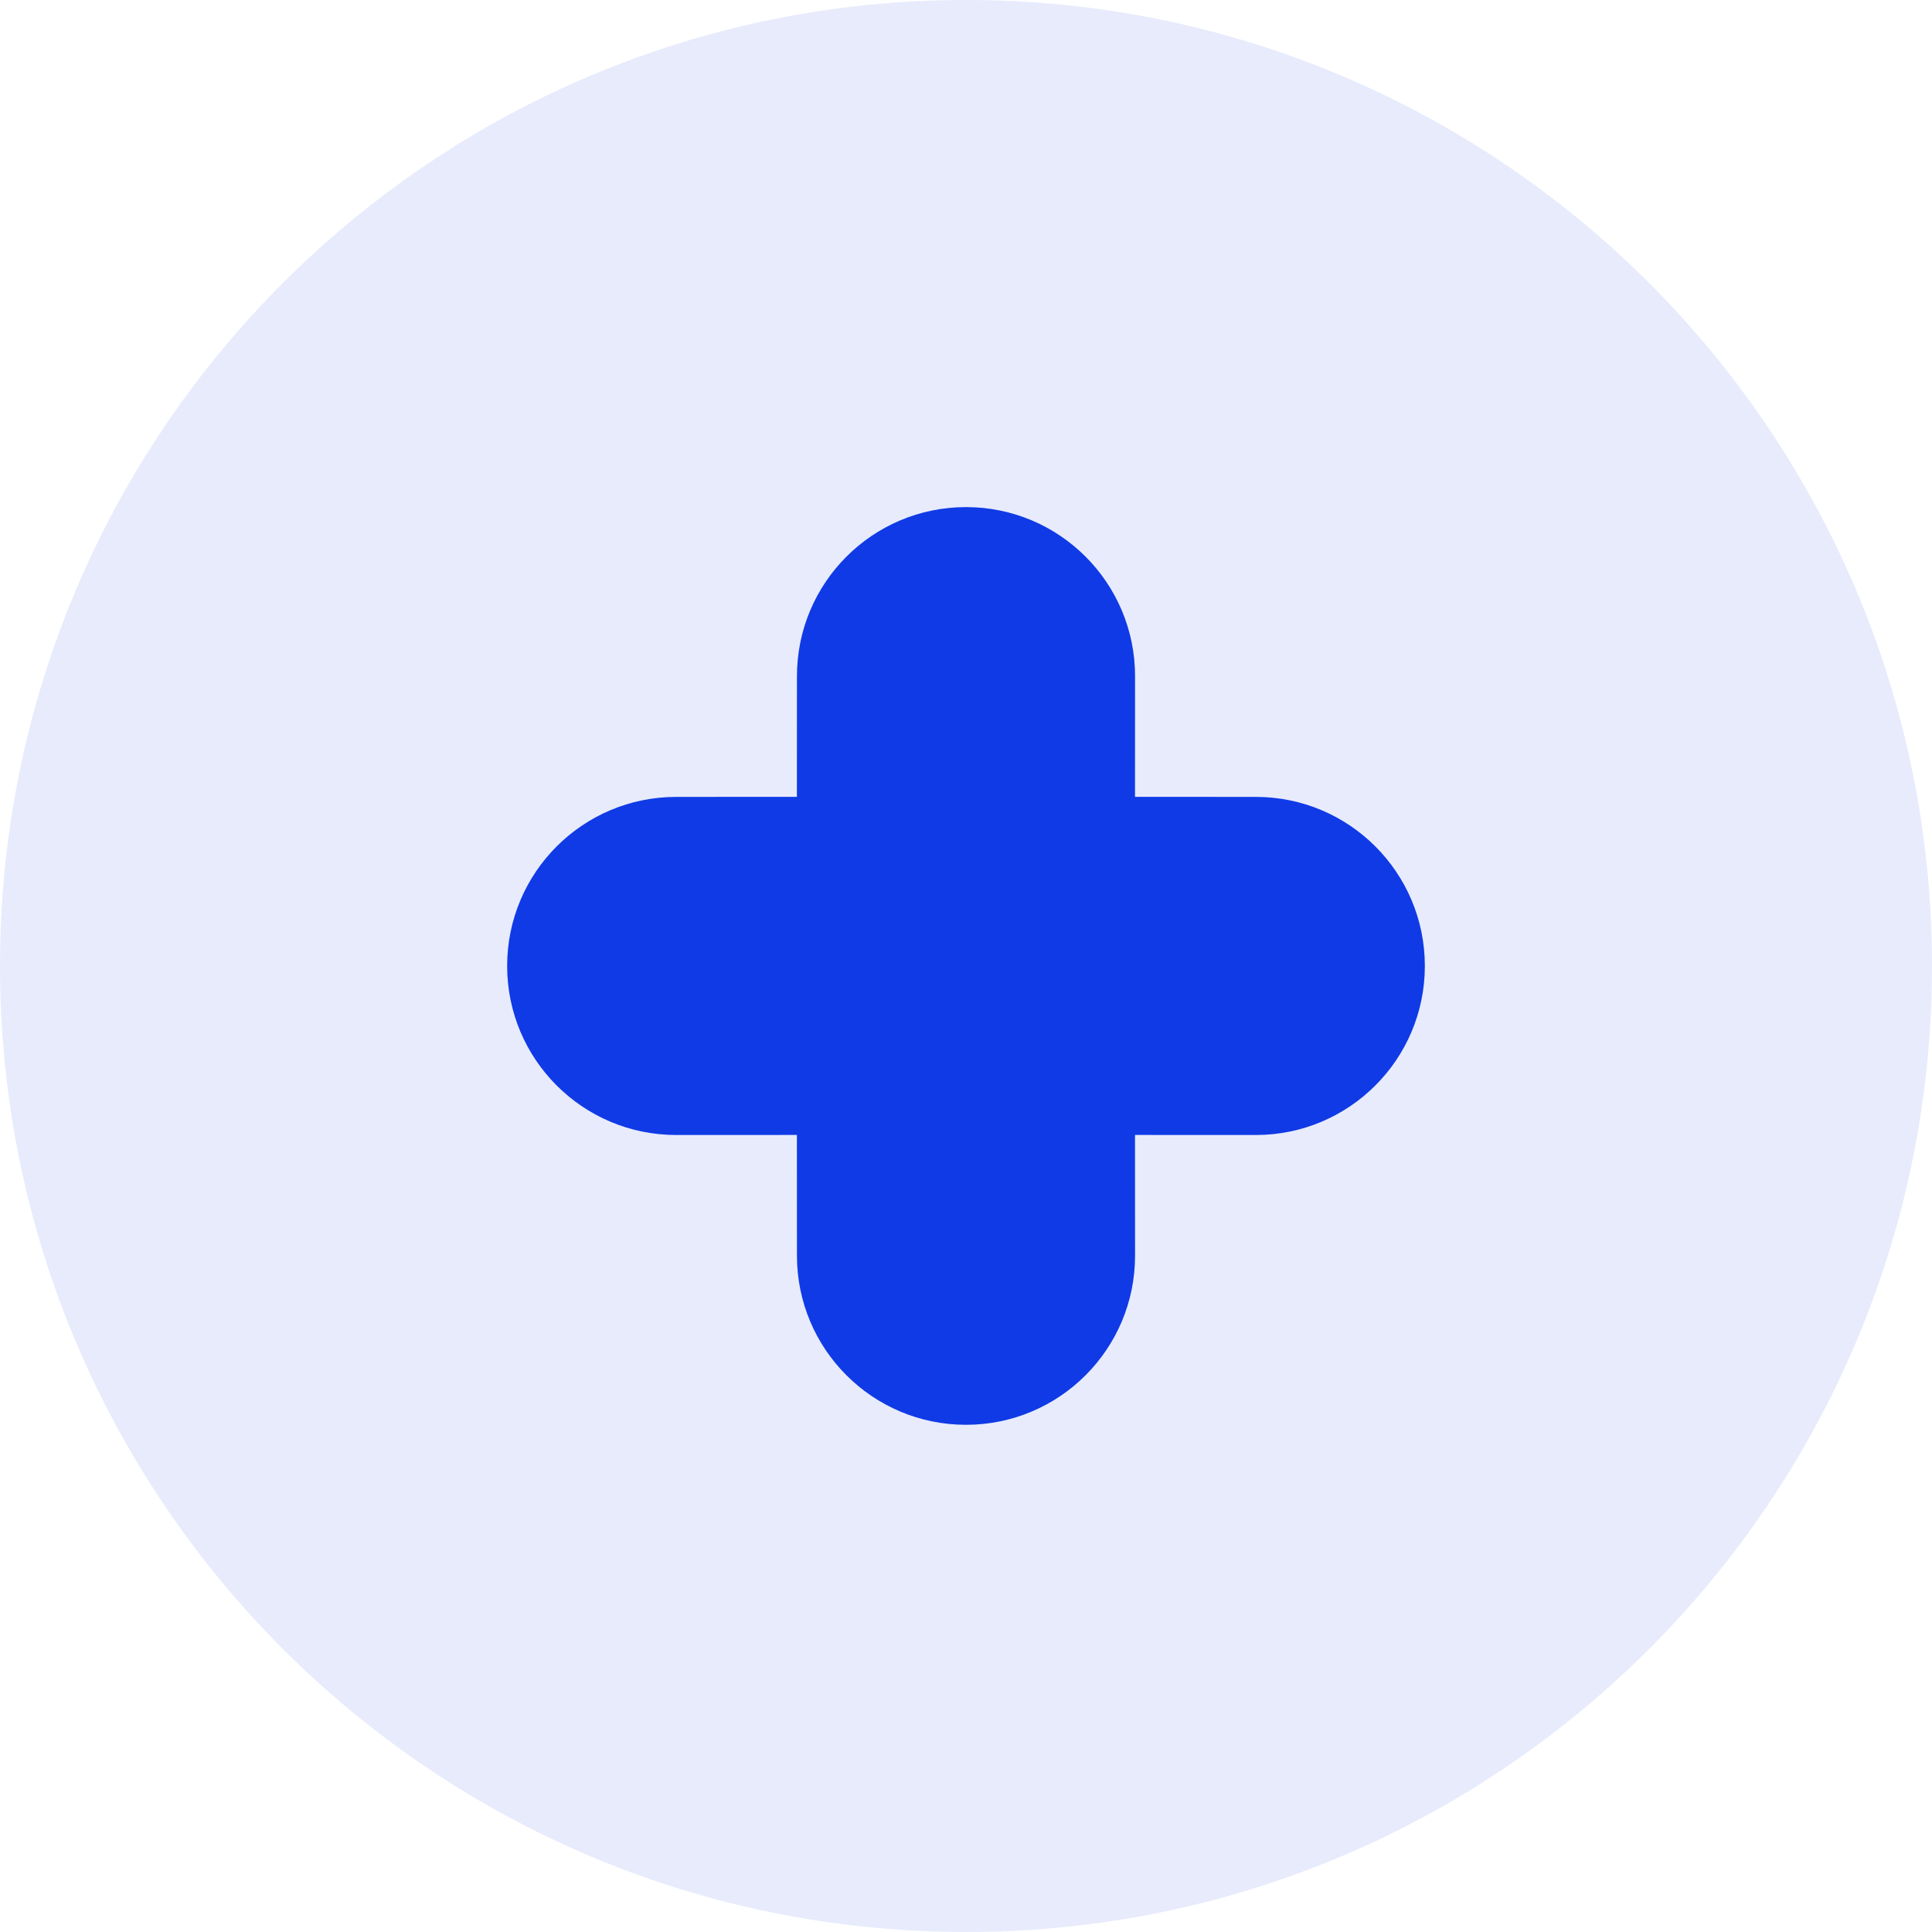
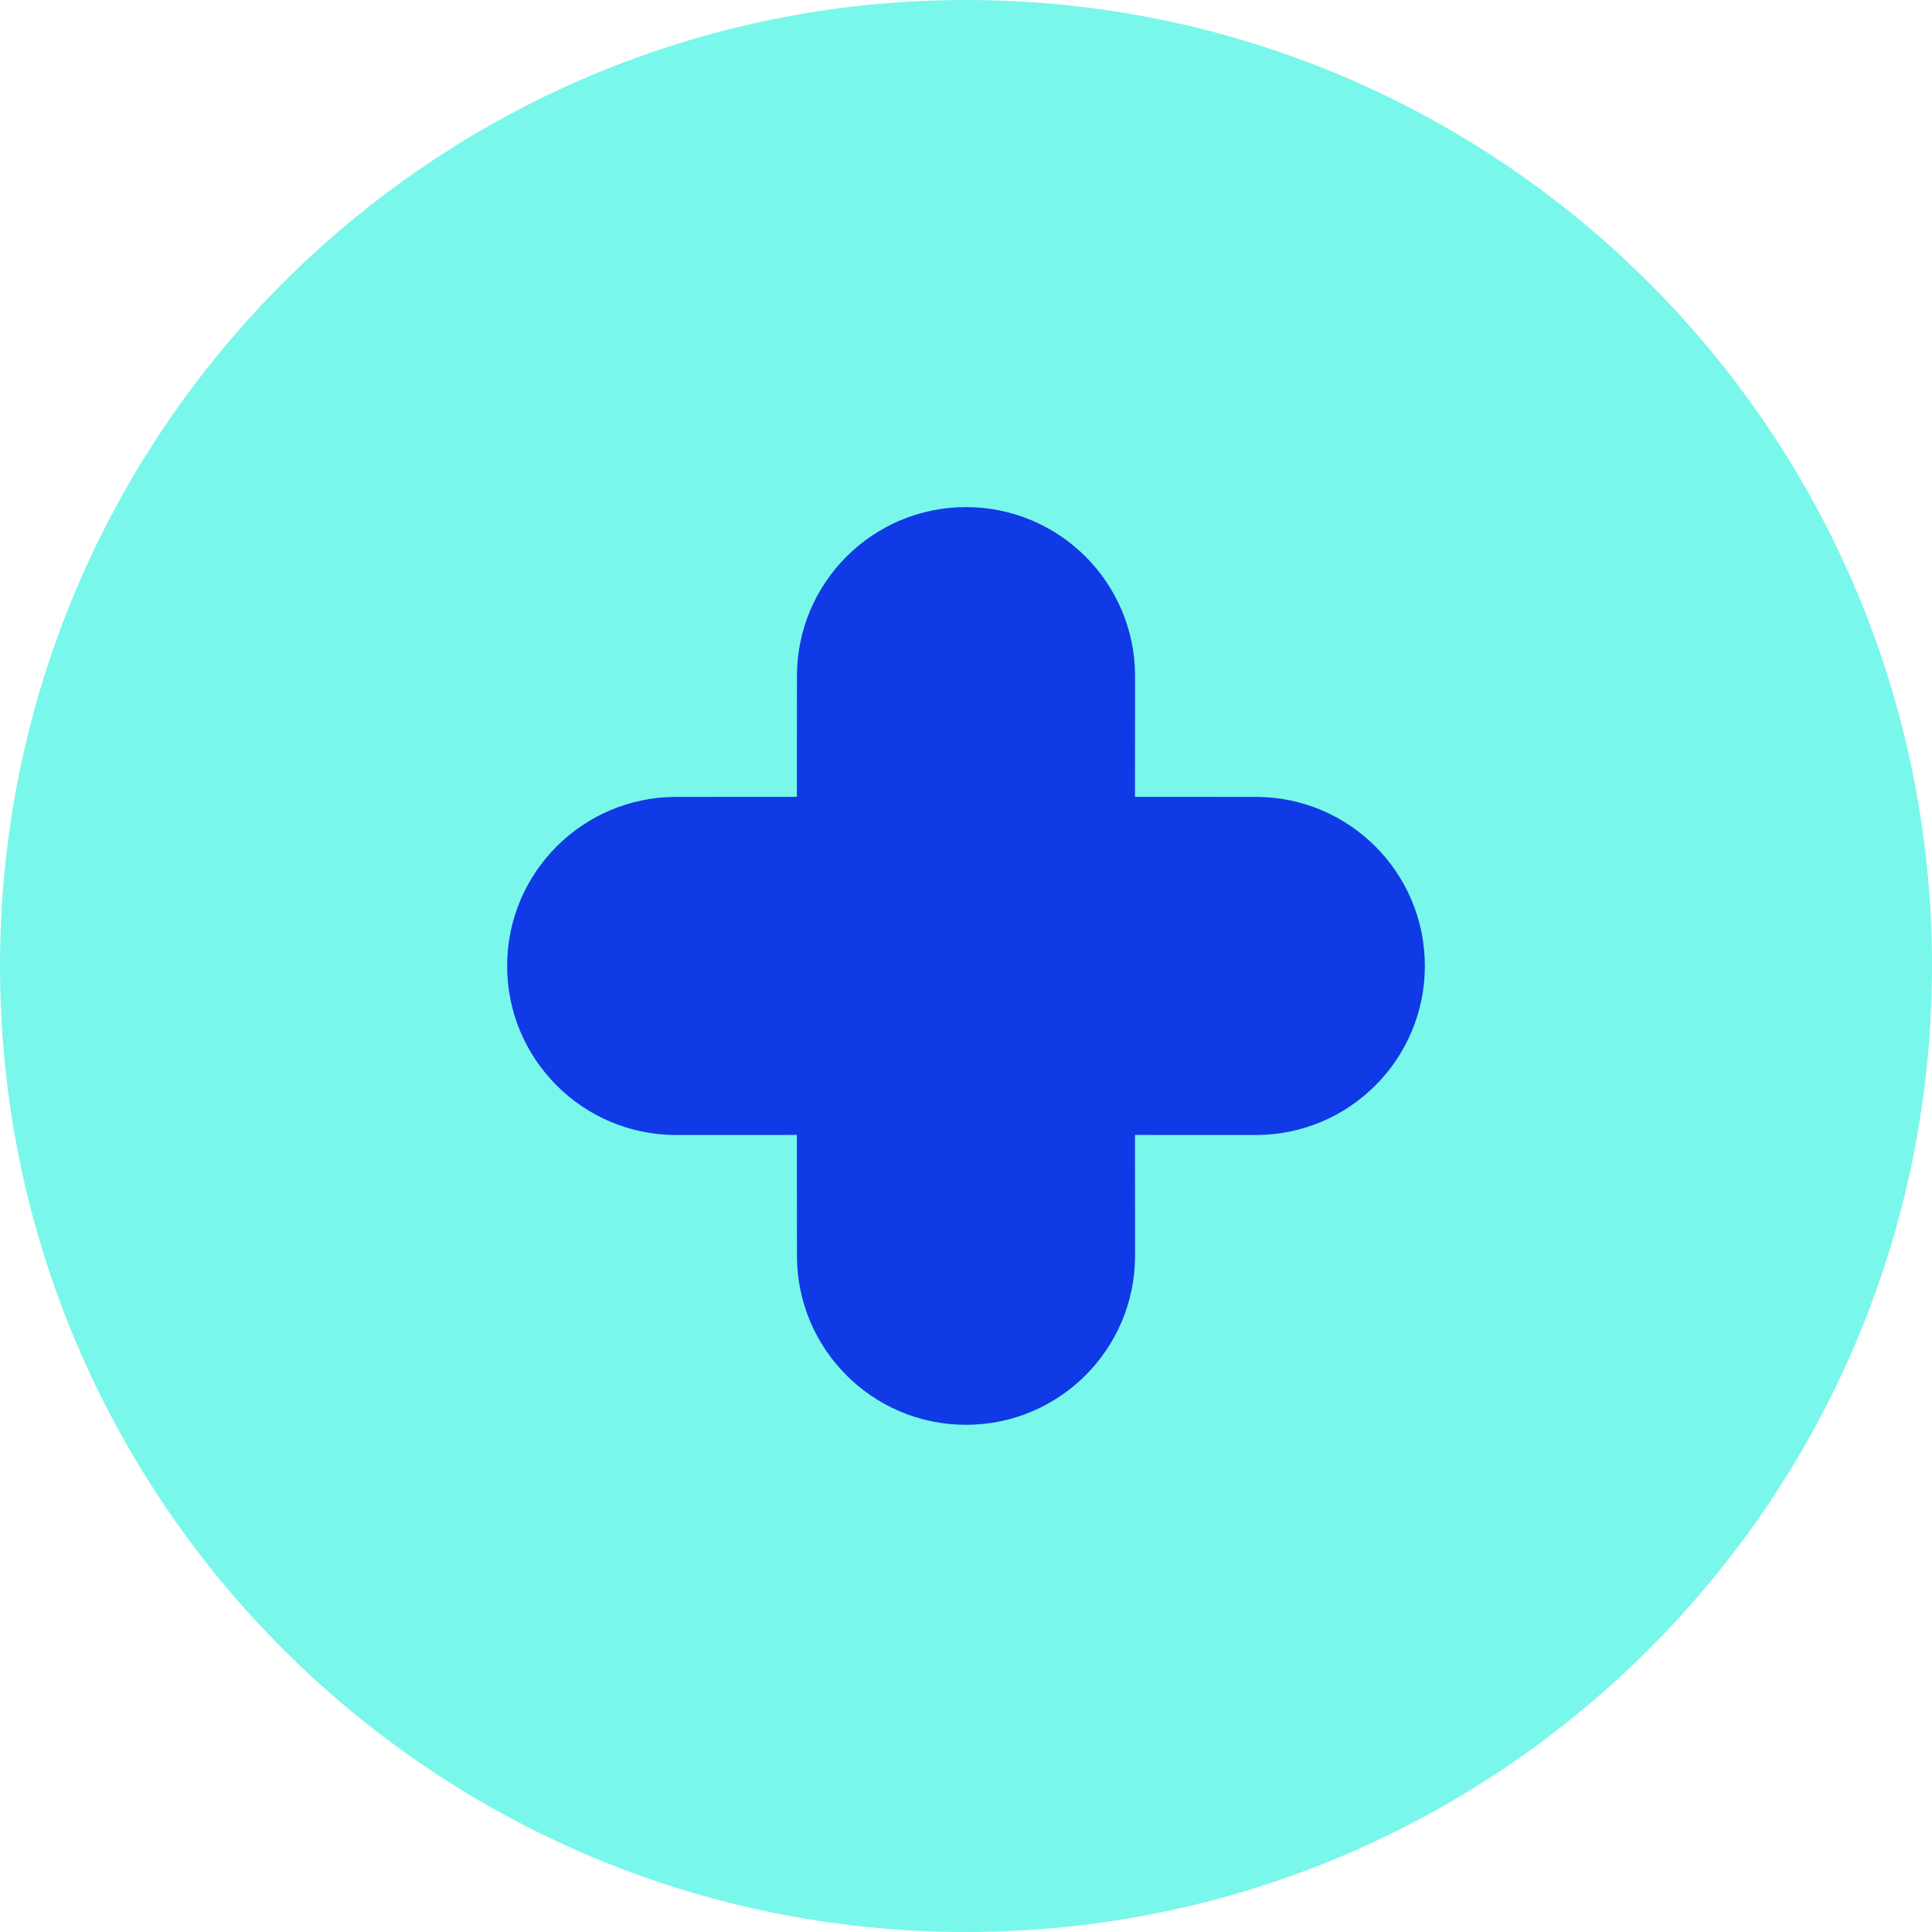
<svg xmlns="http://www.w3.org/2000/svg" viewBox="0 0 40 40" version="1.1">
  <g id="Site" stroke="none" stroke-width="1" fill="none" fill-rule="evenodd">
    <g id="Main-Copy" transform="translate(-768, -2321)">
      <g id="outils" transform="translate(768, 2321)">
-         <circle id="Oval" fill="#E7EBFC" cx="20" cy="20" r="20" />
+         <circle id="Oval" fill="#79F7EA" cx="20" cy="20" r="20" />
        <path d="M20,10.499 C21.933,10.499 23.5,12.066 23.5,13.999 L23.499,16.498 L26,16.499 C27.933,16.499 29.5,18.066 29.5,19.999 C29.5,21.932 27.933,23.499 26,23.499 L23.499,23.498 L23.5,25.999 C23.5,27.932 21.933,29.499 20,29.499 C18.067,29.499 16.5,27.932 16.5,25.999 L16.499,23.498 L14,23.499 C12.067,23.499 10.5,21.932 10.5,19.999 C10.5,18.066 12.067,16.499 14,16.499 L16.499,16.498 L16.5,13.999 C16.5,12.066 18.067,10.499 20,10.499 Z" id="Combined-Shape" fill="#0F3AE6" />
      </g>
    </g>
  </g>
</svg>
